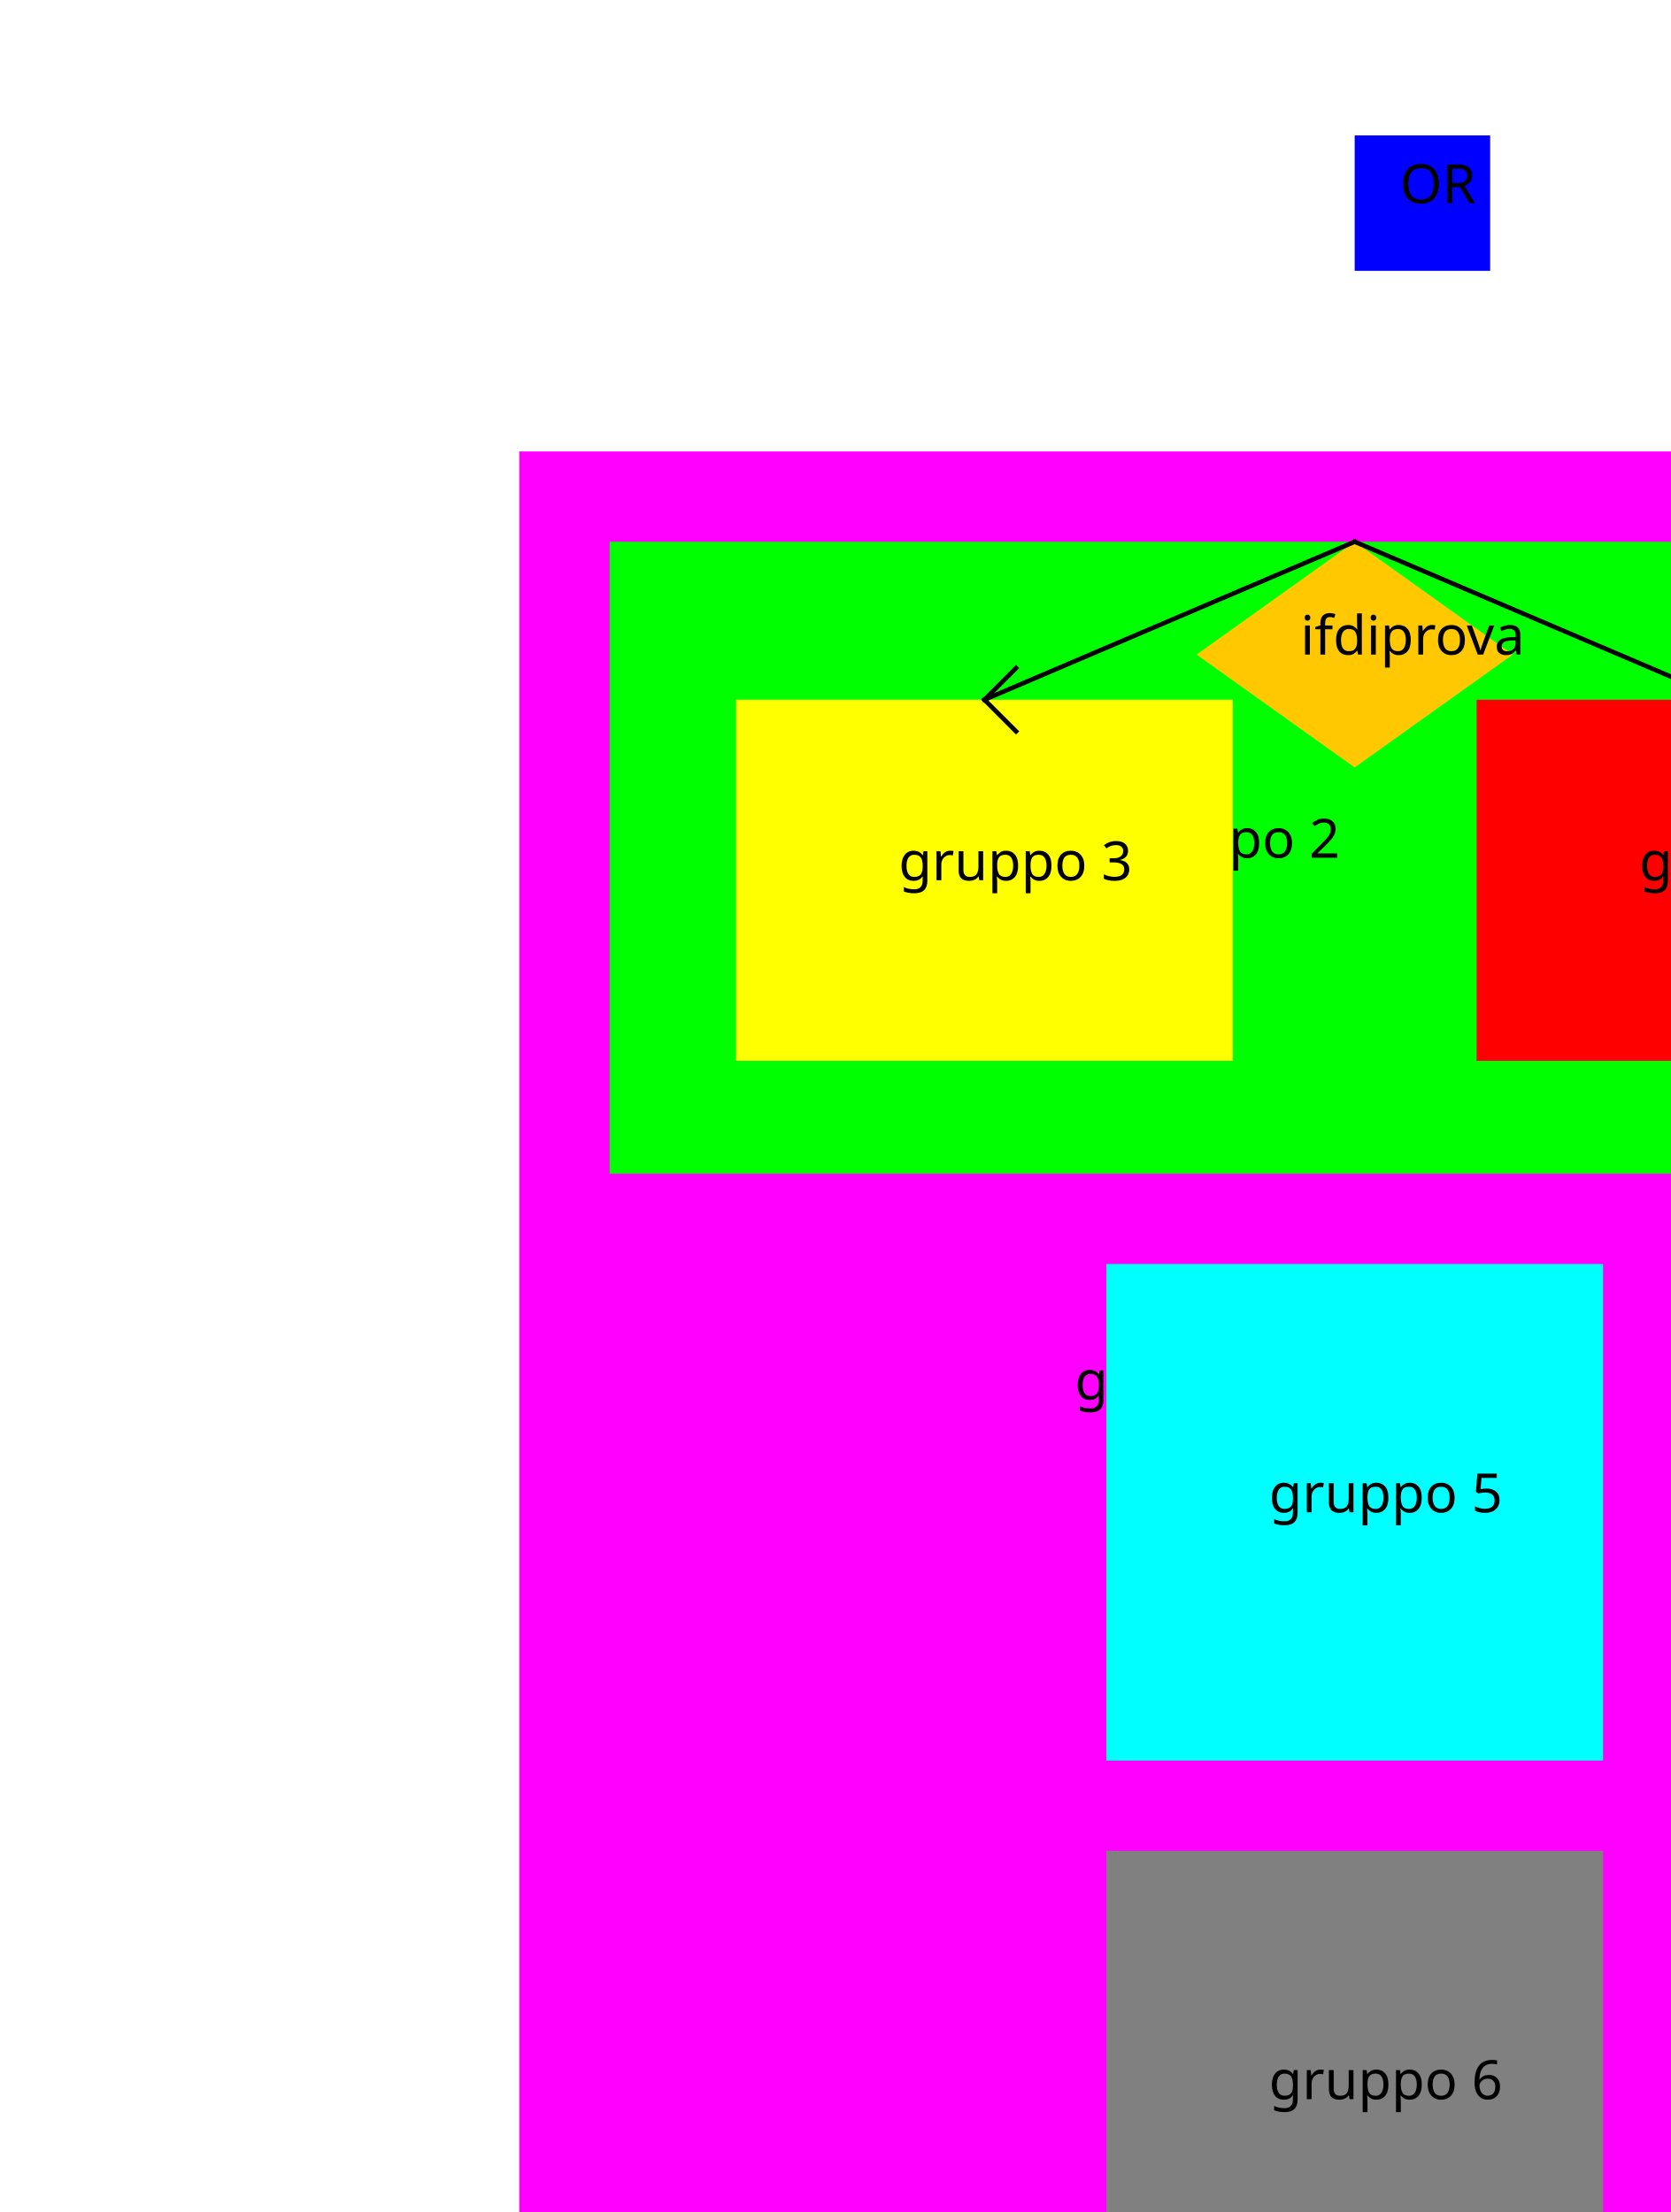
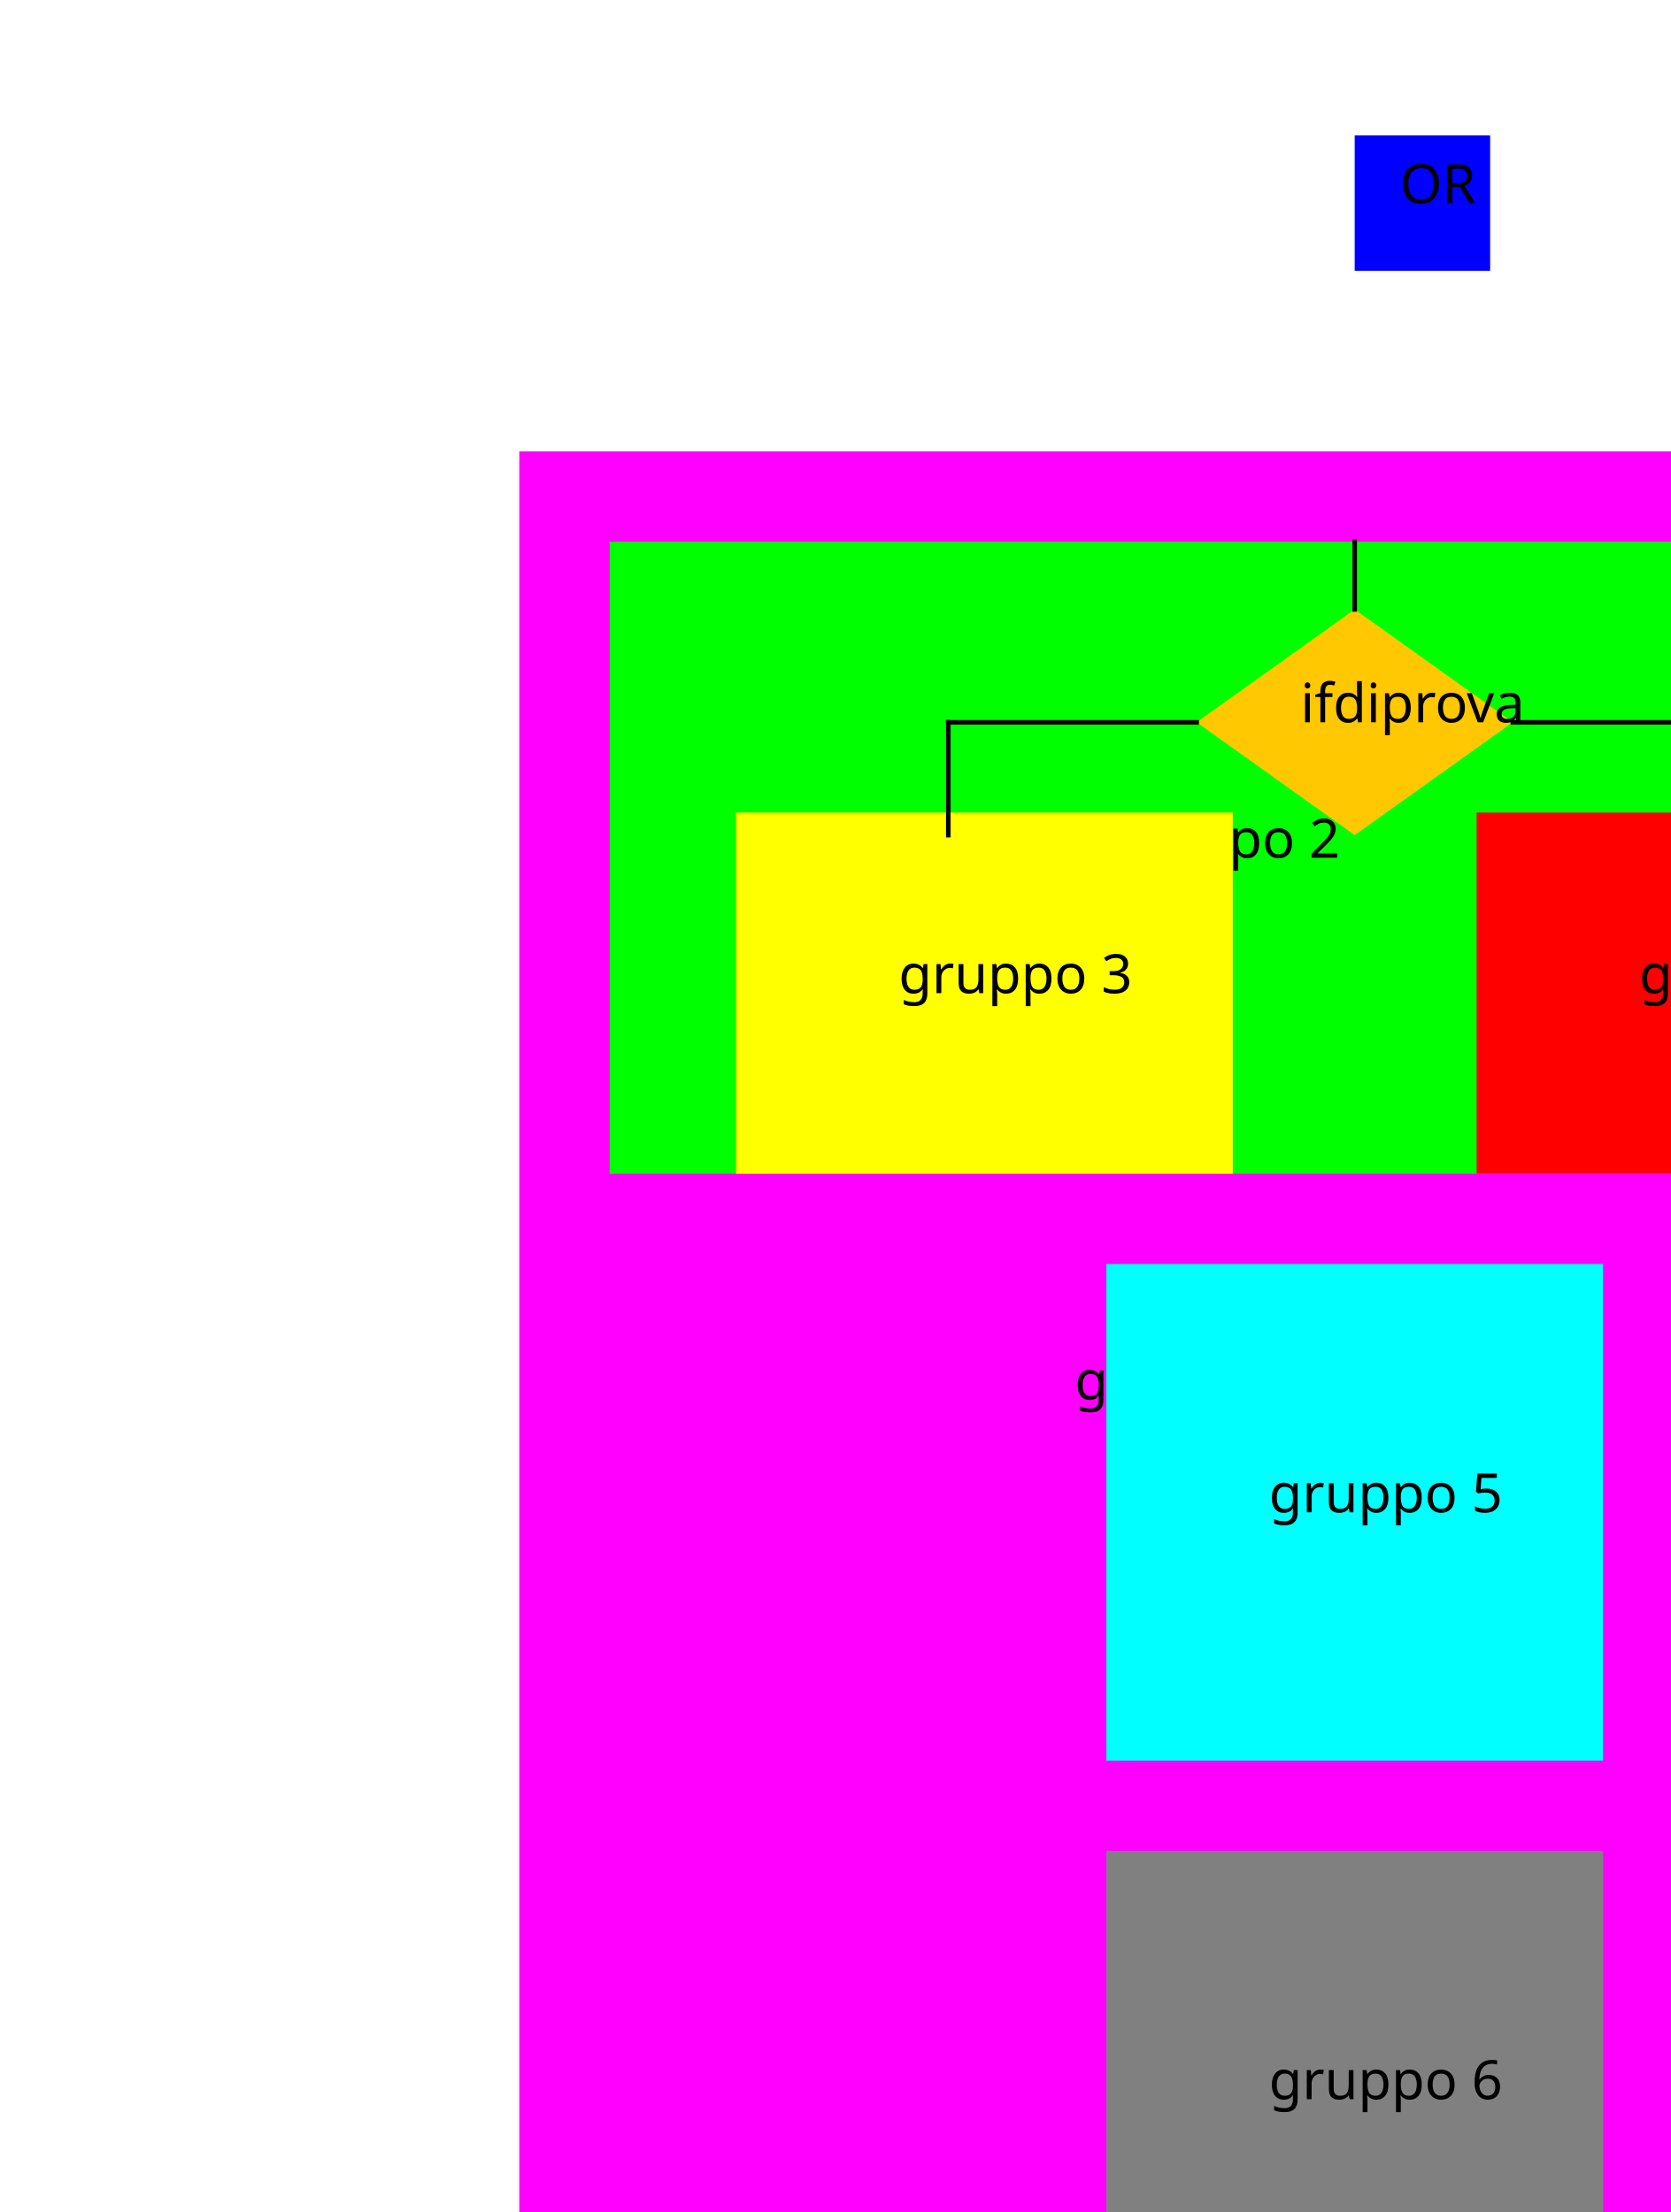
<svg xmlns="http://www.w3.org/2000/svg" fill-opacity="1" color-rendering="auto" color-interpolation="auto" stroke="black" text-rendering="auto" stroke-linecap="square" stroke-miterlimit="10" stroke-opacity="1" shape-rendering="auto" fill="black" stroke-dasharray="none" font-weight="normal" stroke-width="1" font-family="'Dialog'" font-style="normal" stroke-linejoin="miter" font-size="12" stroke-dashoffset="0" image-rendering="auto">
  <defs id="genericDefs" />
  <g>
    <g fill="blue" stroke="blue">
      <rect x="300" width="30" height="30" y="30" stroke="none" />
      <text fill="black" x="310" xml:space="preserve" y="45" stroke="none">OR</text>
      <rect fill="fuchsia" x="115" width="370" height="420" y="100" stroke="none" />
      <text fill="black" x="238" xml:space="preserve" y="310" stroke="none">gruppo 1</text>
      <rect fill="lime" x="135" width="330" height="140" y="120" stroke="none" />
      <text fill="black" x="245" xml:space="preserve" y="190" stroke="none">gruppo 2</text>
-       <polygon fill="rgb(255,200,0)" points=" 300 120 265 145 300 170 335 145" stroke="none" />
-       <text fill="black" x="288" xml:space="preserve" y="145" stroke="none">ifdiprova</text>
-       <rect fill="yellow" x="163" width="110" height="80" y="155" stroke="none" />
-       <text fill="black" x="199" xml:space="preserve" y="195" stroke="none">gruppo 3</text>
-       <rect fill="red" x="327" width="110" height="80" y="155" stroke="none" />
-       <text fill="black" x="363" xml:space="preserve" y="195" stroke="none">gruppo 4</text>
+       <polygon fill="rgb(255,200,0)" points=" 300 135 265 160 300 185 335 160" stroke="none" />
+       <text fill="black" x="288" xml:space="preserve" y="160" stroke="none">ifdiprova</text>
+       <rect fill="yellow" x="163" width="110" height="80" y="180" stroke="none" />
+       <text fill="black" x="199" xml:space="preserve" y="220" stroke="none">gruppo 3</text>
+       <rect fill="red" x="327" width="110" height="80" y="180" stroke="none" />
+       <text fill="black" x="363" xml:space="preserve" y="220" stroke="none">gruppo 4</text>
      <rect fill="aqua" x="245" width="110" height="110" y="280" stroke="none" />
      <text fill="black" x="281" xml:space="preserve" y="335" stroke="none">gruppo 5</text>
      <rect fill="gray" x="245" width="110" height="110" y="410" stroke="none" />
      <text fill="black" x="281" xml:space="preserve" y="465" stroke="none">gruppo 6</text>
-       <line y2="155" fill="none" x1="300" x2="218" stroke="black" y1="120" />
-       <line y2="148" fill="none" x1="218" x2="225" stroke="black" y1="155" />
-       <line y2="162" fill="none" x1="218" x2="225" stroke="black" y1="155" />
-       <line y2="155" fill="none" x1="300" x2="382" stroke="black" y1="120" />
-       <line y2="162" fill="none" x1="382" x2="375" stroke="black" y1="155" />
-       <line y2="148" fill="none" x1="382" x2="375" stroke="black" y1="155" />
+       <line y2="135" fill="none" x1="300" x2="300" stroke="black" y1="120" />
+       <line y2="160" fill="none" x1="265" x2="210" stroke="black" y1="160" />
+       <line y2="185" fill="none" x1="210" x2="210" stroke="black" y1="160" />
+       <line y2="160" fill="none" x1="335" x2="390" stroke="black" y1="160" />
+       <line y2="185" fill="none" x1="390" x2="390" stroke="black" y1="160" />
    </g>
  </g>
</svg>
